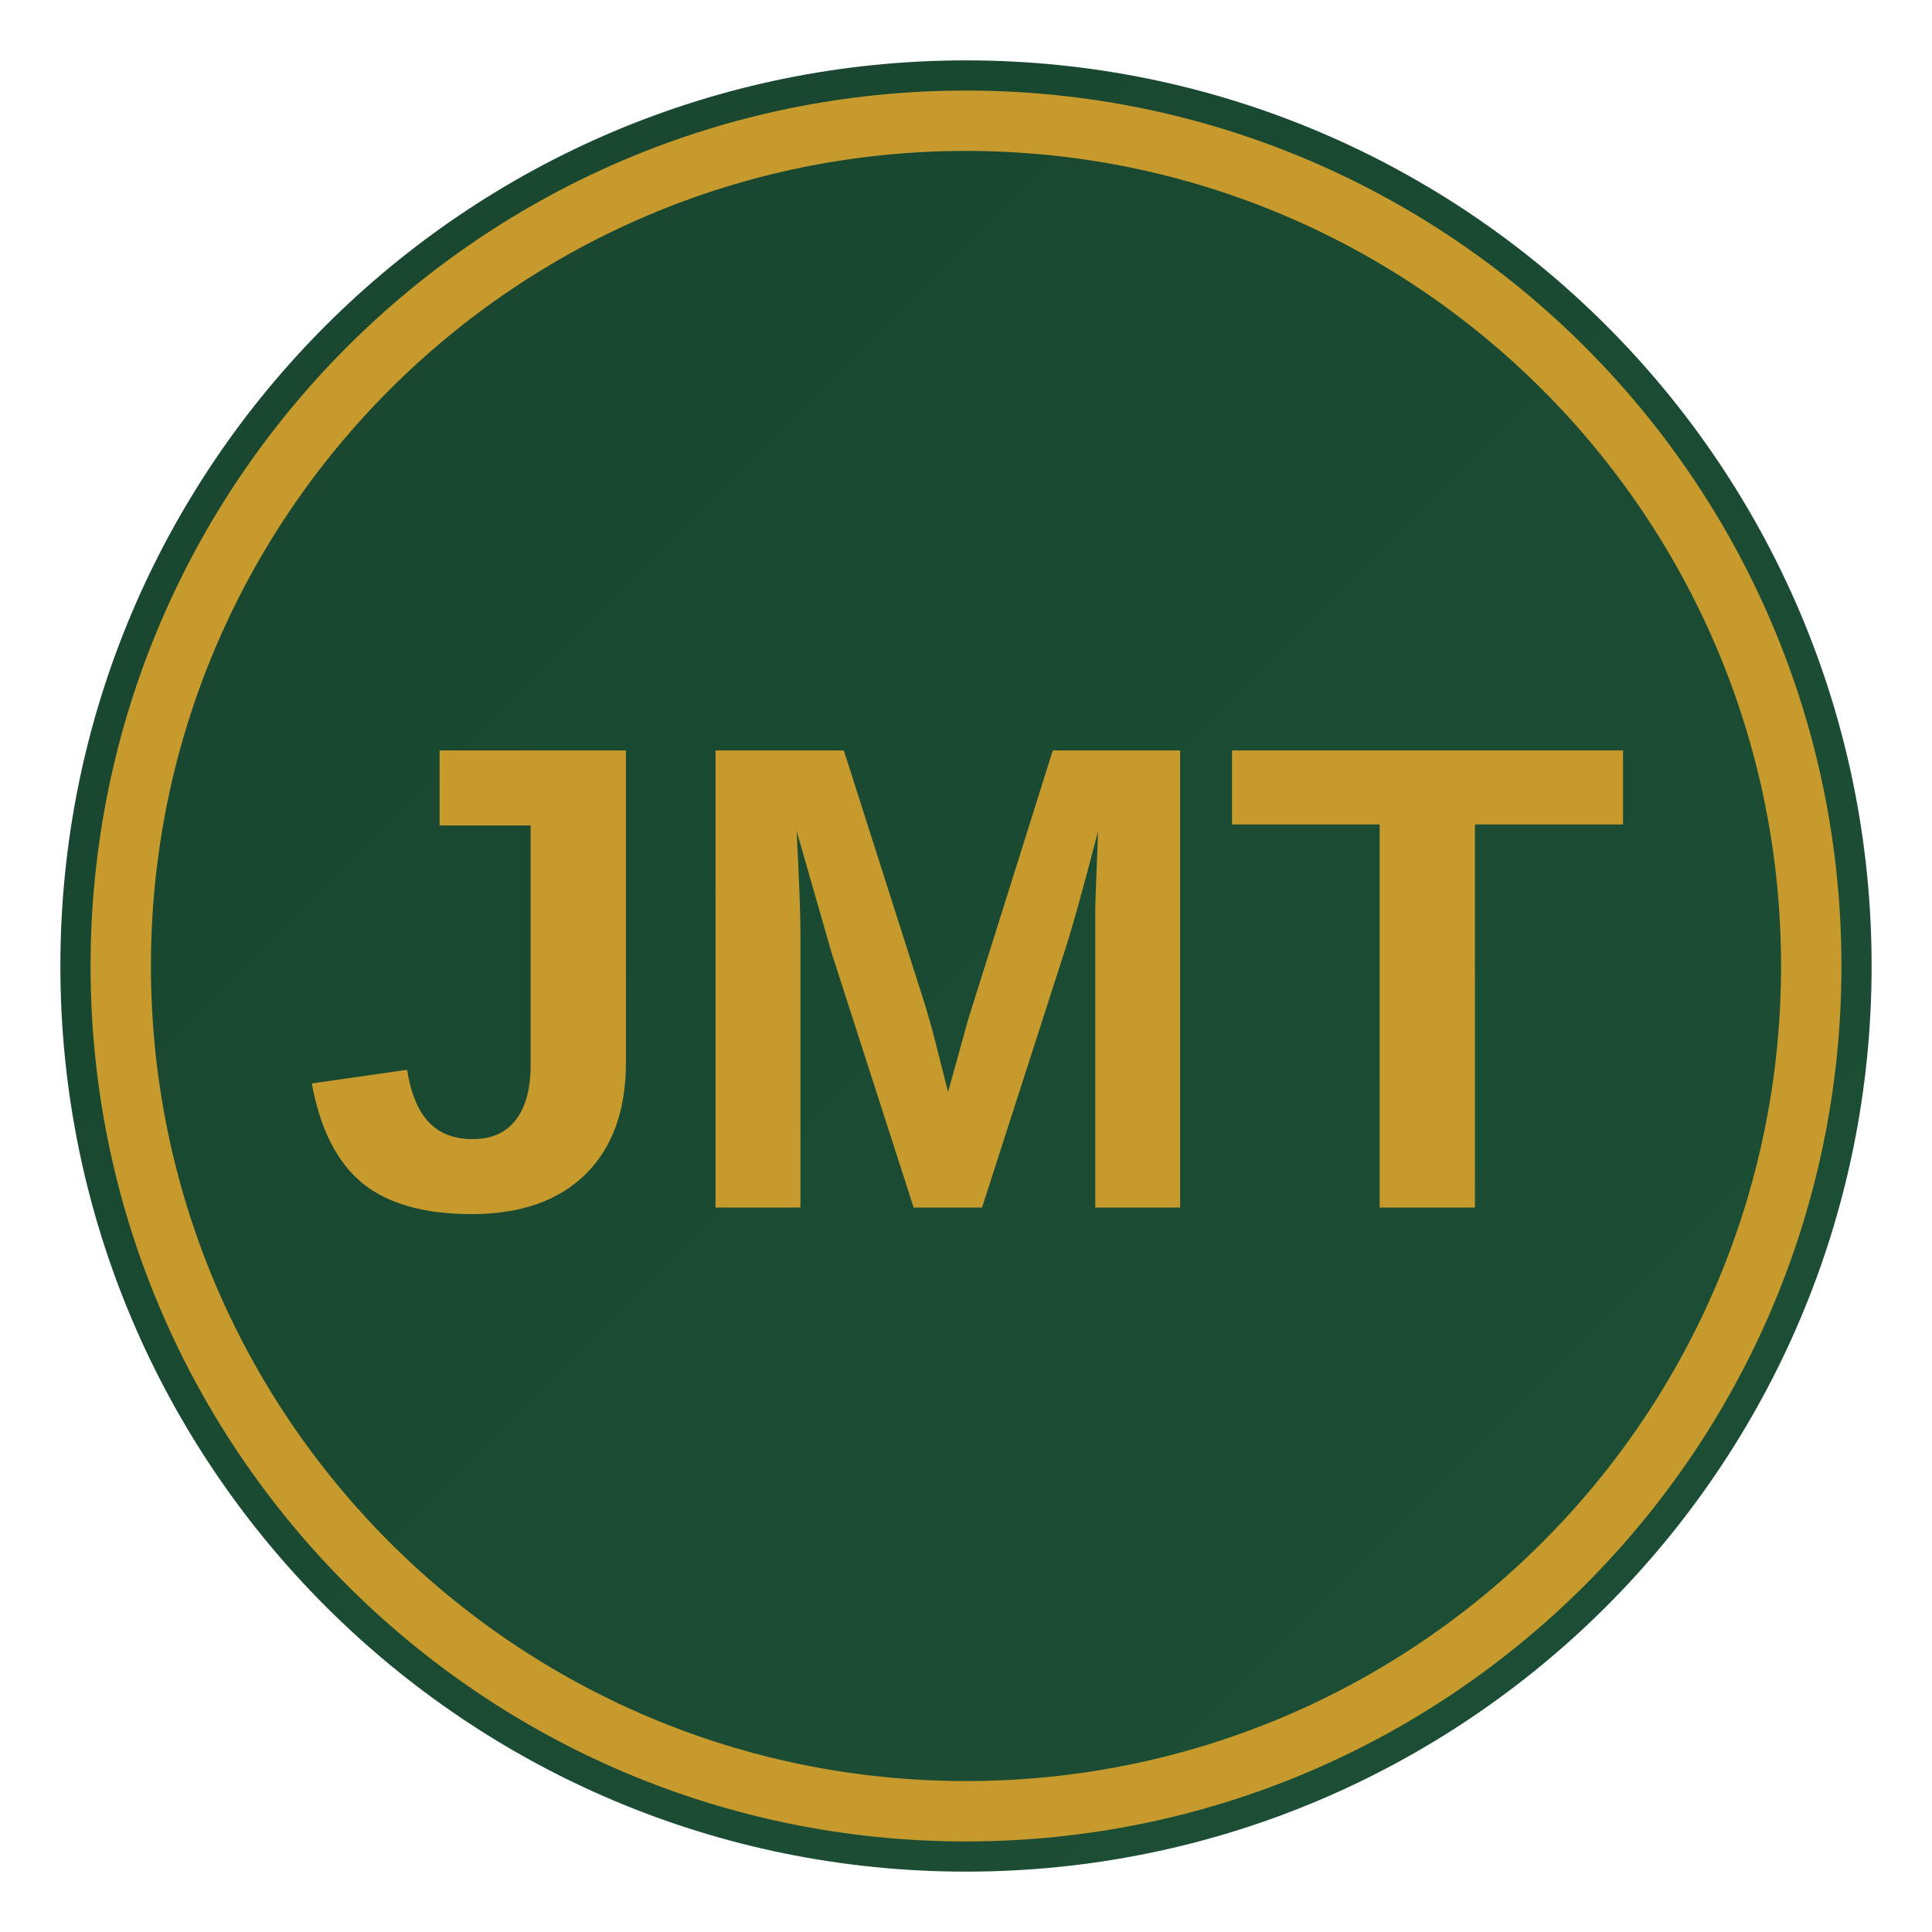
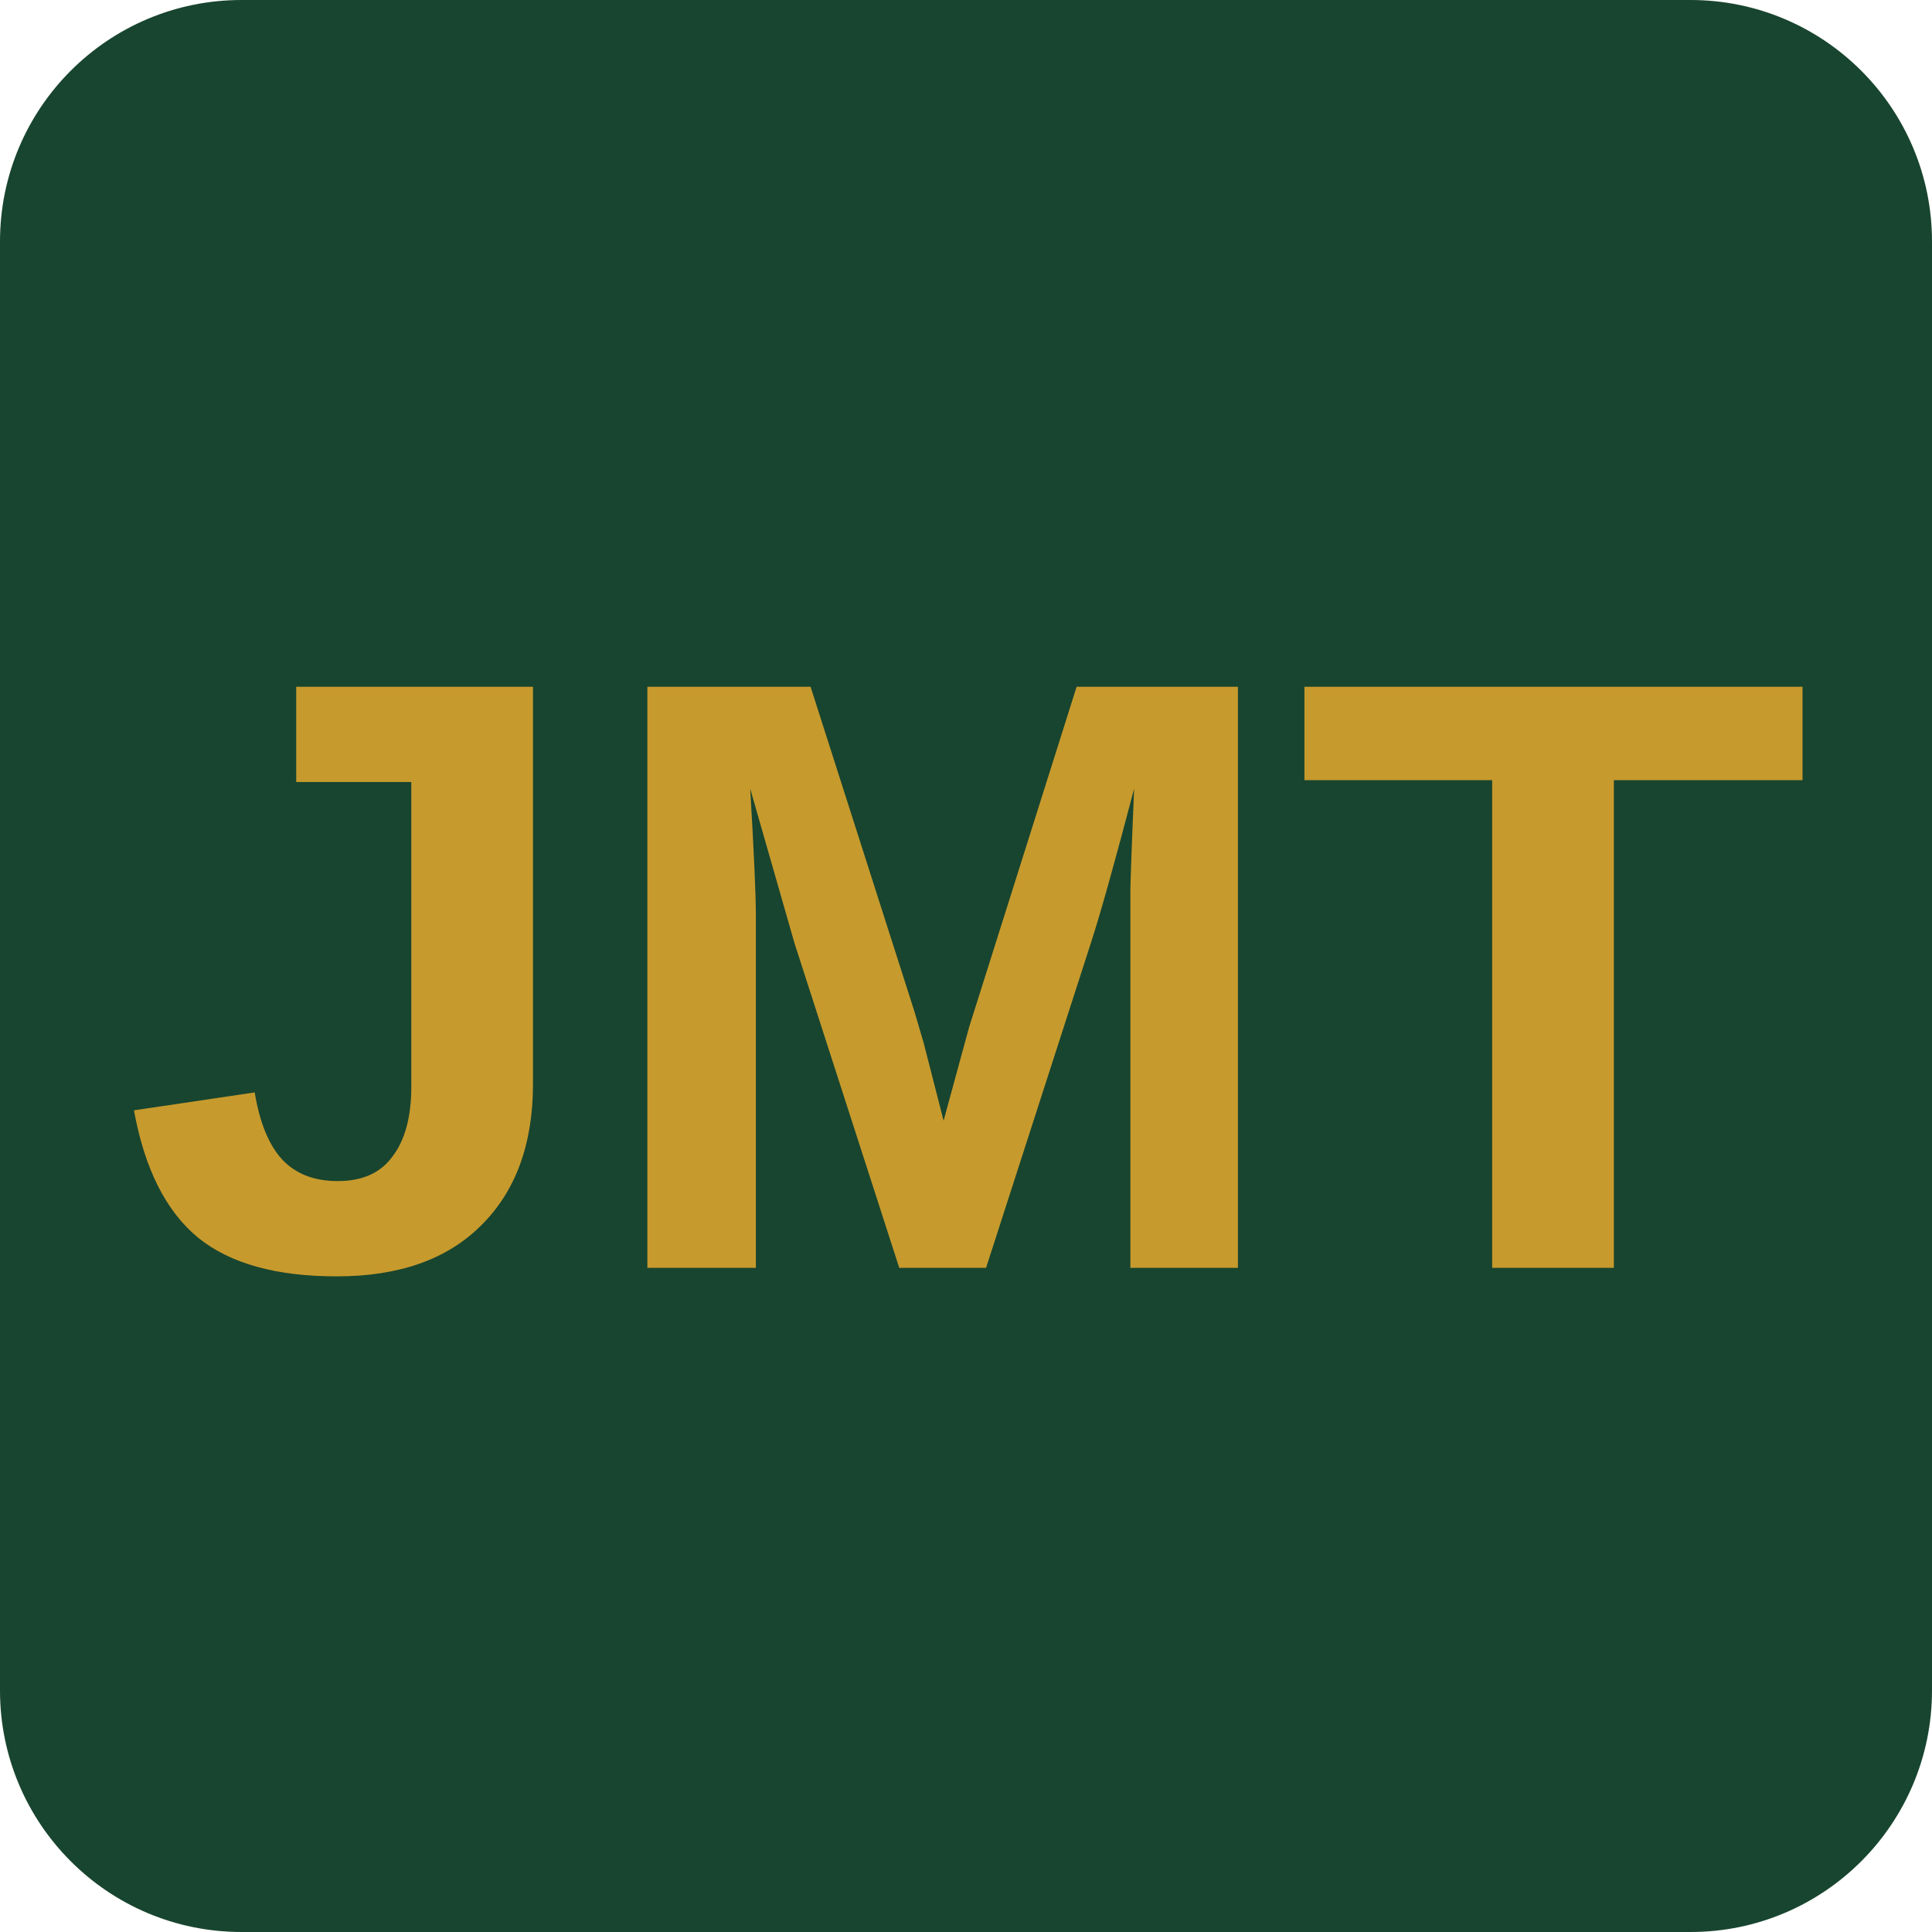
- <svg xmlns="http://www.w3.org/2000/svg" viewBox="0 0 64 64" width="64" height="64">
-   <defs>
-     <linearGradient id="greenBg" x1="0%" y1="0%" x2="100%" y2="100%">
-       <stop offset="0%" style="stop-color:#18452F" />
-       <stop offset="100%" style="stop-color:#1D5036" />
-     </linearGradient>
-   </defs>
-   <circle cx="32" cy="32" r="30" fill="url(#greenBg)" />
-   <circle cx="32" cy="32" r="28" fill="none" stroke="#C79A2D" stroke-width="2" />
-   <text x="32" y="40" font-family="Arial, Helvetica, sans-serif" font-size="22" font-weight="bold" fill="#C79A2D" text-anchor="middle">JMT</text>
+ <svg xmlns="http://www.w3.org/2000/svg" viewBox="0 0 32 32" width="32" height="32">
+   <rect width="32" height="32" rx="4" fill="#18452F" />
+   <text x="16" y="21" font-family="Arial, sans-serif" font-size="14" font-weight="bold" fill="#C79A2D" text-anchor="middle">JMT</text>
</svg>
